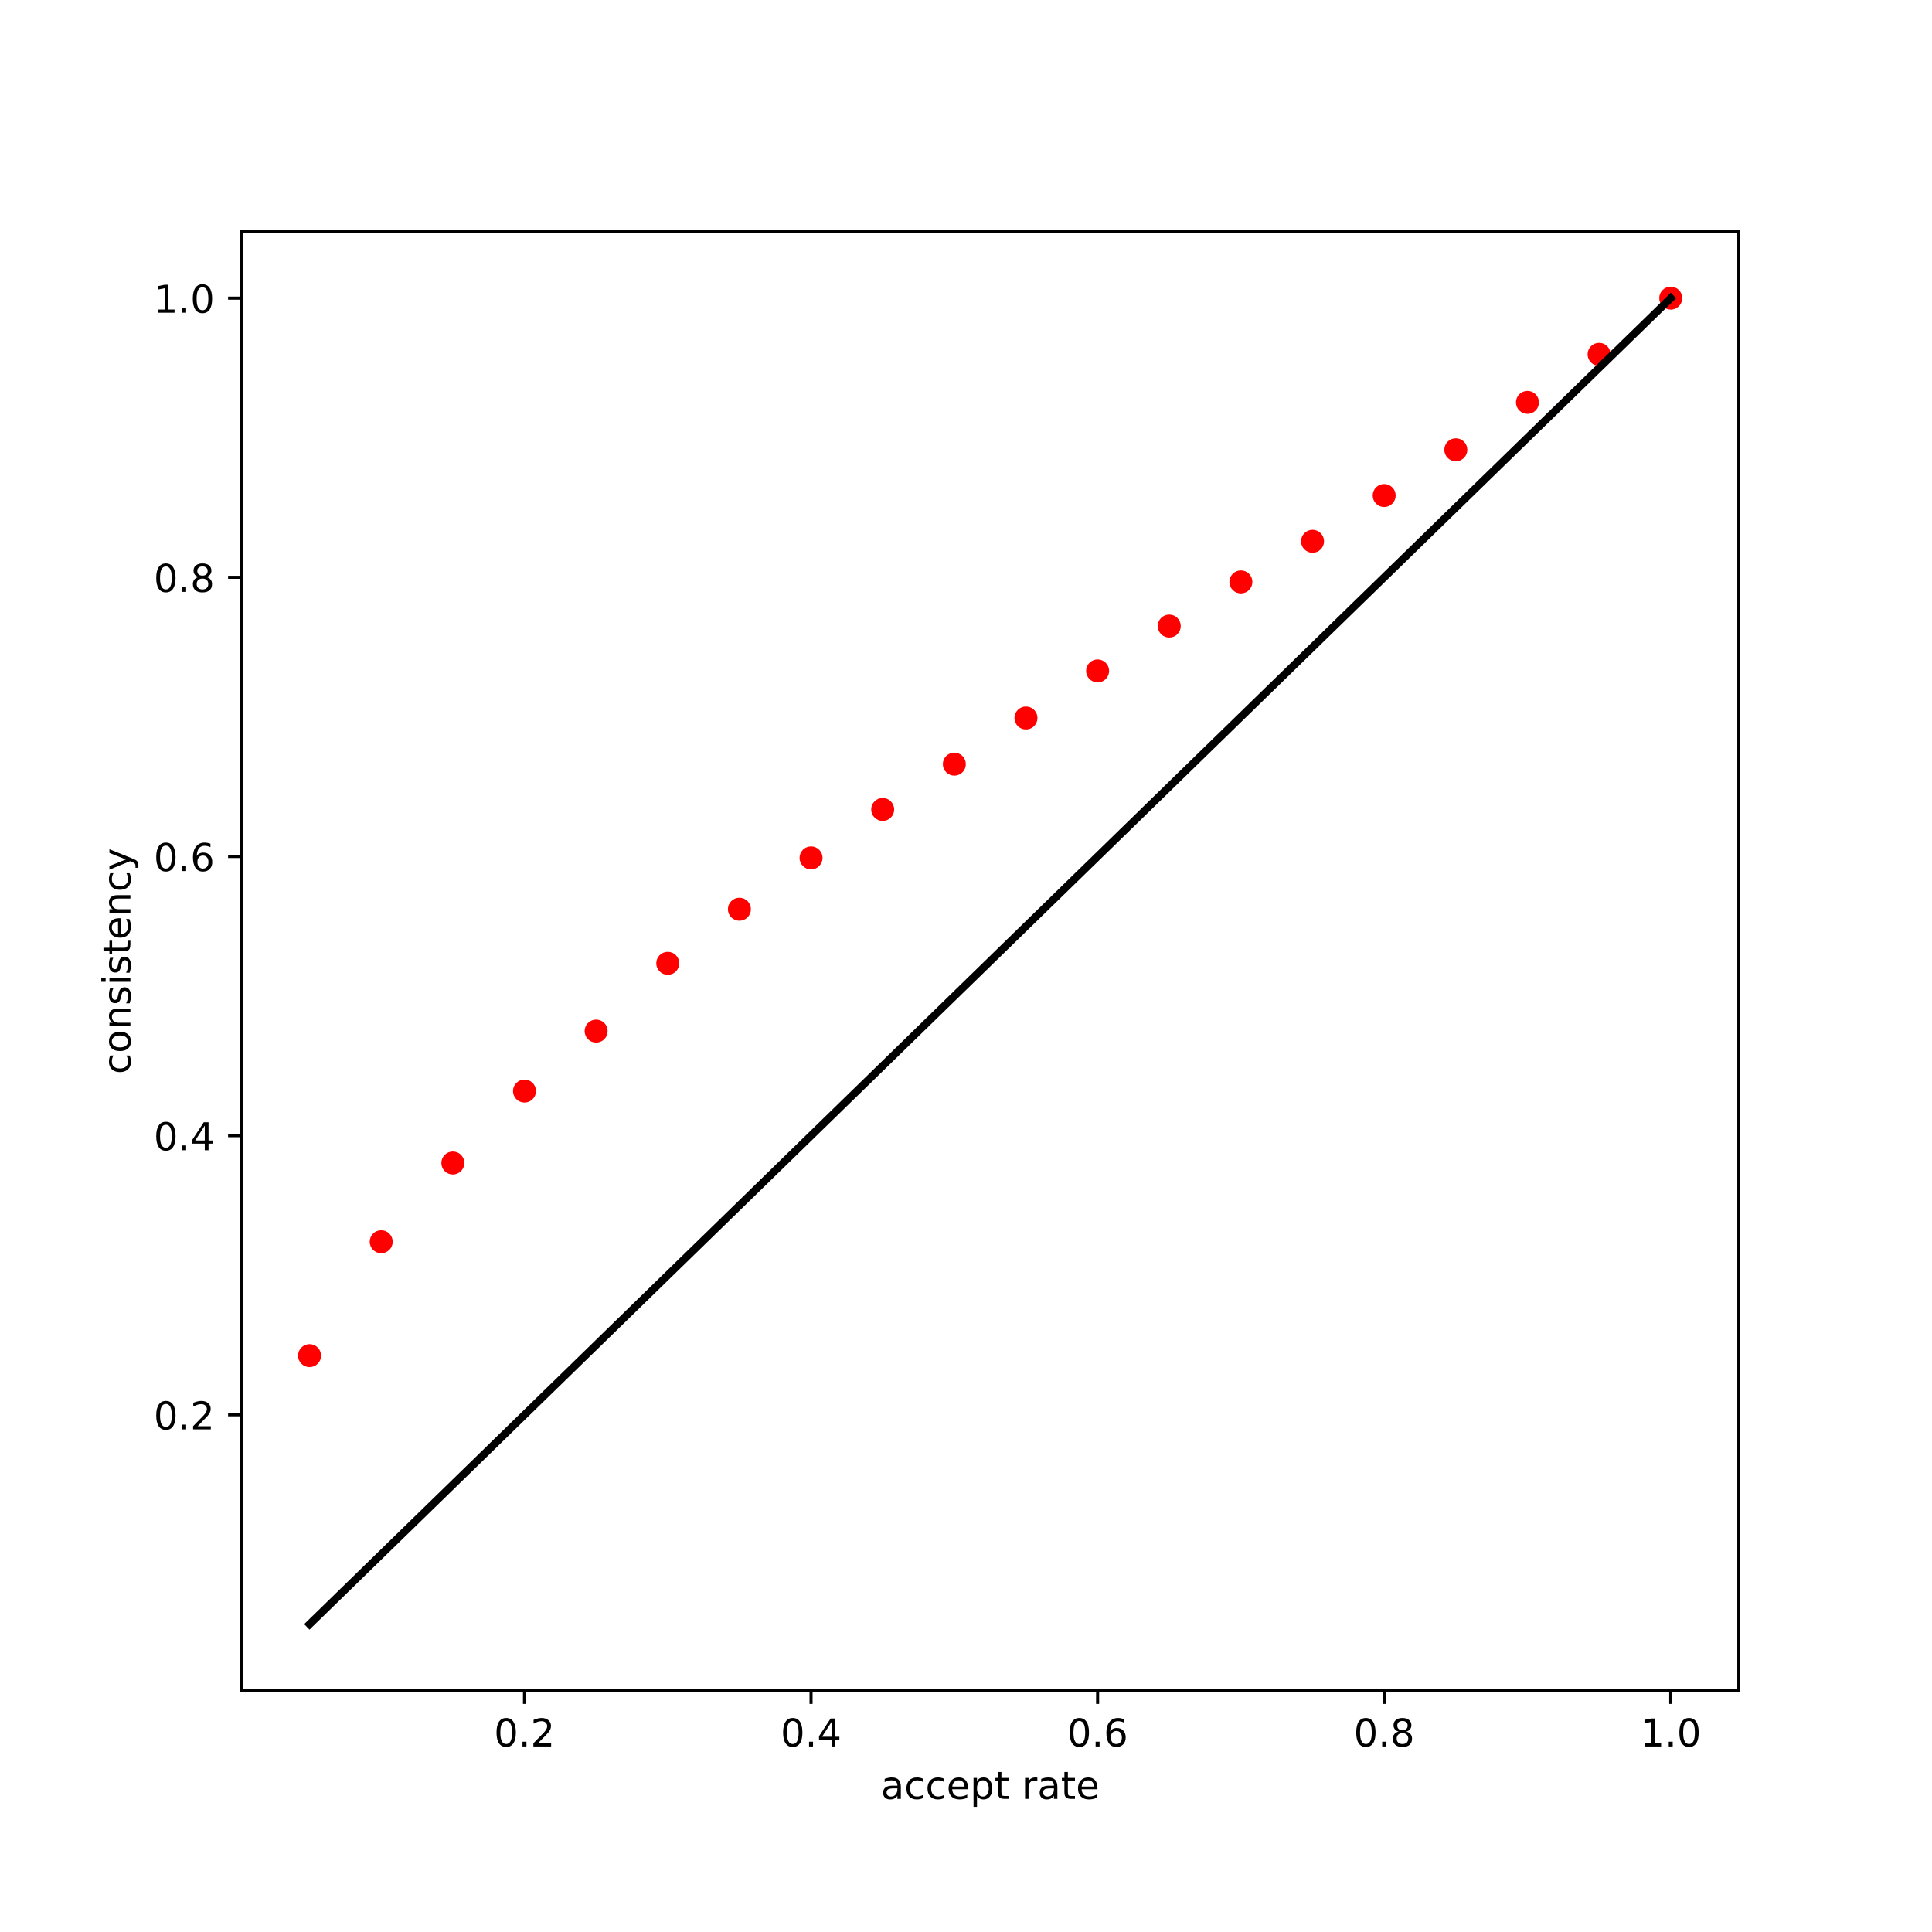
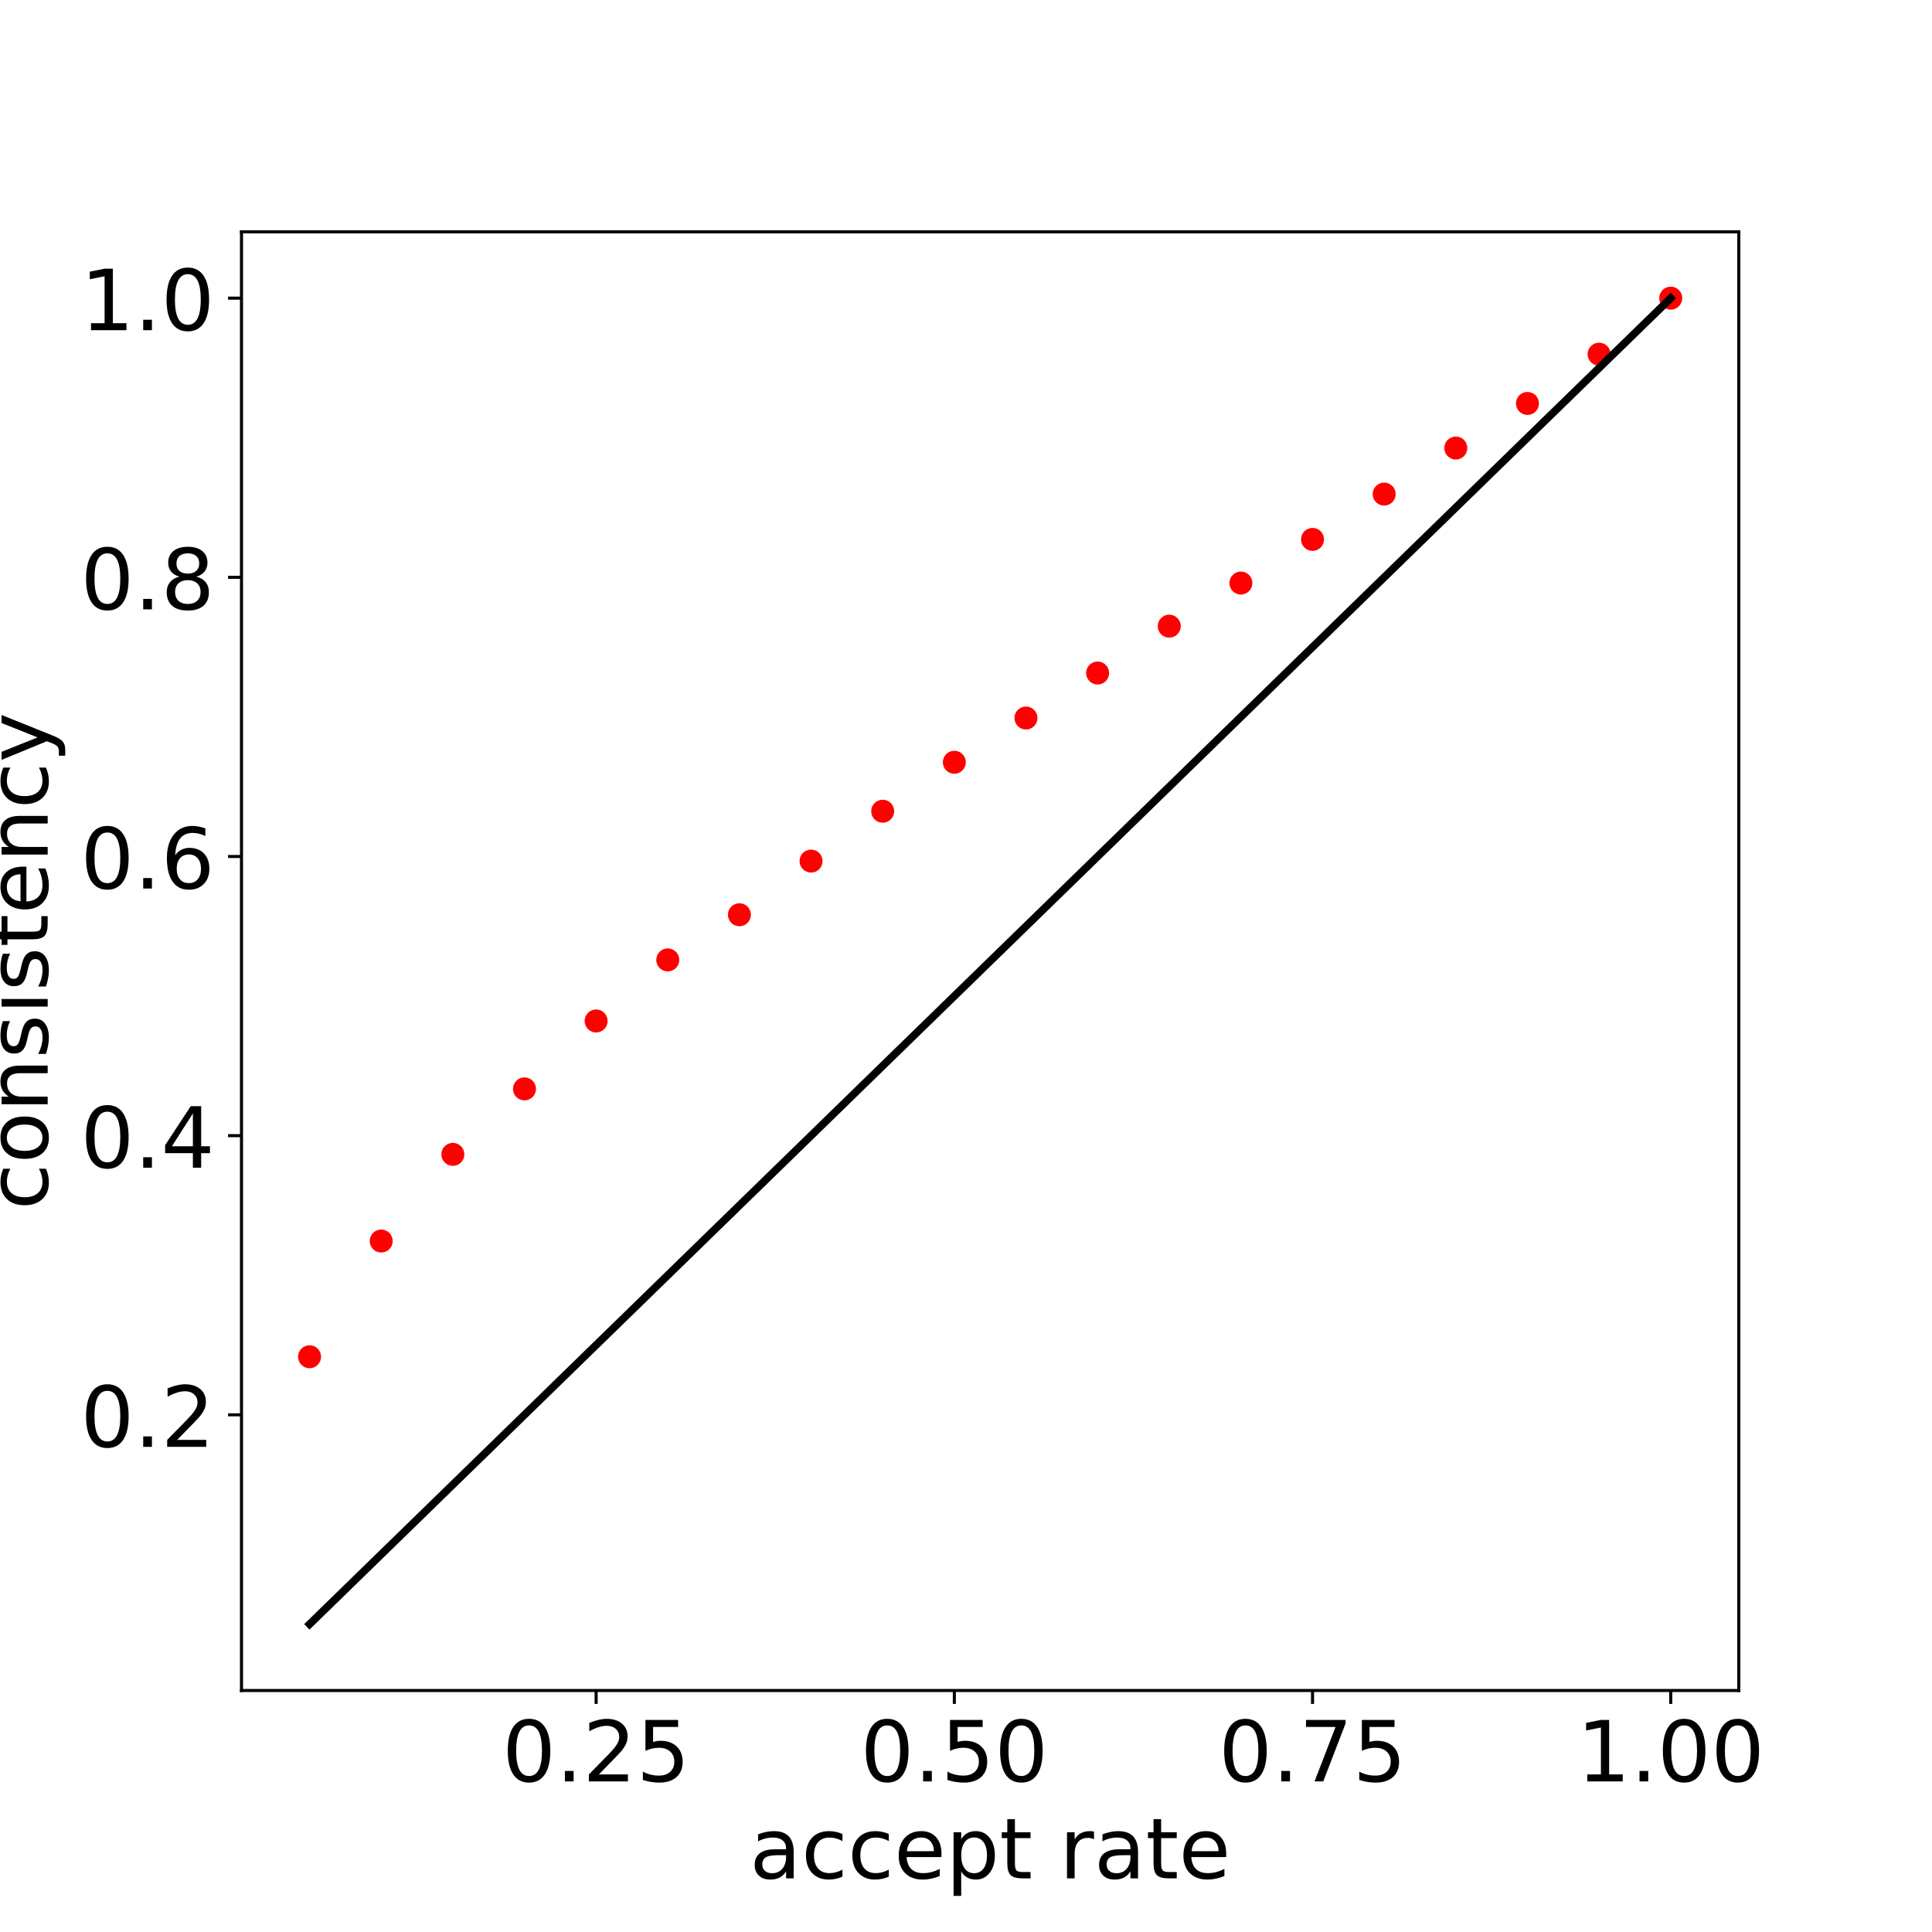
<svg xmlns="http://www.w3.org/2000/svg" xmlns:xlink="http://www.w3.org/1999/xlink" height="504pt" version="1.1" viewBox="0 0 504 504" width="504pt">
  <defs>
    <style type="text/css">*{stroke-linecap:butt;stroke-linejoin:round;}</style>
  </defs>
  <g id="figure_1">
    <g id="patch_1">
      <path d="M 0 504  L 504 504  L 504 0  L 0 0  z " style="fill:none;" />
    </g>
    <g id="axes_1">
      <g id="patch_2">
        <path d="M 63 441  L 453.6 441  L 453.6 60.48  L 63 60.48  z " style="fill:none;" />
      </g>
      <g id="matplotlib.axis_1">
        <g id="xtick_1">
          <g id="line2d_1">
            <defs>
-               <path d="M 0 0  L 0 3.5  " id="mec6bc63d27" style="stroke:#000000;stroke-width:0.8;" />
-             </defs>
-             <g>
-               <use style="stroke:#000000;stroke-width:0.8;" x="136.822" xlink:href="#mec6bc63d27" y="441" />
+               <path d="M 0 0  L 0 3.5  " id="me185631c37" style="stroke:#000000;stroke-width:0.8;" />
+             </defs>
+             <g>
+               <use style="stroke:#000000;stroke-width:0.8;" x="155.511" xlink:href="#me185631c37" y="441" />
            </g>
          </g>
          <g id="text_1">
-             <g transform="translate(128.87 455.5984)scale(0.1 -0.1)">
+             <g transform="translate(131.0183 464.7166)scale(0.22 -0.22)">
              <defs>
                <path d="M 31.781 66.406  Q 24.172 66.406 20.328 58.906  Q 16.5 51.422 16.5 36.375  Q 16.5 21.391 20.328 13.891  Q 24.172 6.391 31.781 6.391  Q 39.453 6.391 43.281 13.891  Q 47.125 21.391 47.125 36.375  Q 47.125 51.422 43.281 58.906  Q 39.453 66.406 31.781 66.406  z M 31.781 74.219  Q 44.047 74.219 50.516 64.516  Q 56.984 54.828 56.984 36.375  Q 56.984 17.969 50.516 8.266  Q 44.047 -1.422 31.781 -1.422  Q 19.531 -1.422 13.062 8.266  Q 6.594 17.969 6.594 36.375  Q 6.594 54.828 13.062 64.516  Q 19.531 74.219 31.781 74.219  z " id="DejaVuSans-48" />
                <path d="M 10.688 12.406  L 21 12.406  L 21 0  L 10.688 0  z " id="DejaVuSans-46" />
                <path d="M 19.188 8.297  L 53.609 8.297  L 53.609 0  L 7.328 0  L 7.328 8.297  Q 12.938 14.109 22.625 23.891  Q 32.328 33.688 34.812 36.531  Q 39.547 41.844 41.422 45.531  Q 43.312 49.219 43.312 52.781  Q 43.312 58.594 39.234 62.25  Q 35.156 65.922 28.609 65.922  Q 23.969 65.922 18.812 64.312  Q 13.672 62.703 7.812 59.422  L 7.812 69.391  Q 13.766 71.781 18.938 73  Q 24.125 74.219 28.422 74.219  Q 39.75 74.219 46.484 68.547  Q 53.219 62.891 53.219 53.422  Q 53.219 48.922 51.531 44.891  Q 49.859 40.875 45.406 35.406  Q 44.188 33.984 37.641 27.219  Q 31.109 20.453 19.188 8.297  z " id="DejaVuSans-50" />
+                 <path d="M 10.797 72.906  L 49.516 72.906  L 49.516 64.594  L 19.828 64.594  L 19.828 46.734  Q 21.969 47.469 24.109 47.828  Q 26.266 48.188 28.422 48.188  Q 40.625 48.188 47.75 41.5  Q 54.891 34.812 54.891 23.391  Q 54.891 11.625 47.562 5.094  Q 40.234 -1.422 26.906 -1.422  Q 22.312 -1.422 17.547 -0.641  Q 12.797 0.141 7.719 1.703  L 7.719 11.625  Q 12.109 9.234 16.797 8.062  Q 21.484 6.891 26.703 6.891  Q 35.156 6.891 40.078 11.328  Q 45.016 15.766 45.016 23.391  Q 45.016 31 40.078 35.438  Q 35.156 39.891 26.703 39.891  Q 22.75 39.891 18.812 39.016  Q 14.891 38.141 10.797 36.281  z " id="DejaVuSans-53" />
              </defs>
              <use xlink:href="#DejaVuSans-48" />
              <use x="63.623" xlink:href="#DejaVuSans-46" />
              <use x="95.41" xlink:href="#DejaVuSans-50" />
+               <use x="159.033" xlink:href="#DejaVuSans-53" />
            </g>
          </g>
        </g>
        <g id="xtick_2">
          <g id="line2d_2">
            <g>
-               <use style="stroke:#000000;stroke-width:0.8;" x="211.578" xlink:href="#mec6bc63d27" y="441" />
+               <use style="stroke:#000000;stroke-width:0.8;" x="248.956" xlink:href="#me185631c37" y="441" />
            </g>
          </g>
          <g id="text_2">
-             <g transform="translate(203.6259 455.5984)scale(0.1 -0.1)">
-               <defs>
-                 <path d="M 37.797 64.312  L 12.891 25.391  L 37.797 25.391  z M 35.203 72.906  L 47.609 72.906  L 47.609 25.391  L 58.016 25.391  L 58.016 17.188  L 47.609 17.188  L 47.609 0  L 37.797 0  L 37.797 17.188  L 4.891 17.188  L 4.891 26.703  z " id="DejaVuSans-52" />
-               </defs>
-               <use xlink:href="#DejaVuSans-48" />
-               <use x="63.623" xlink:href="#DejaVuSans-46" />
-               <use x="95.41" xlink:href="#DejaVuSans-52" />
+             <g transform="translate(224.4633 464.7166)scale(0.22 -0.22)">
+               <use xlink:href="#DejaVuSans-48" />
+               <use x="63.623" xlink:href="#DejaVuSans-46" />
+               <use x="95.41" xlink:href="#DejaVuSans-53" />
+               <use x="159.033" xlink:href="#DejaVuSans-48" />
            </g>
          </g>
        </g>
        <g id="xtick_3">
          <g id="line2d_3">
            <g>
-               <use style="stroke:#000000;stroke-width:0.8;" x="286.333" xlink:href="#mec6bc63d27" y="441" />
+               <use style="stroke:#000000;stroke-width:0.8;" x="342.4" xlink:href="#me185631c37" y="441" />
            </g>
          </g>
          <g id="text_3">
-             <g transform="translate(278.3819 455.5984)scale(0.1 -0.1)">
-               <defs>
-                 <path d="M 33.016 40.375  Q 26.375 40.375 22.484 35.828  Q 18.609 31.297 18.609 23.391  Q 18.609 15.531 22.484 10.953  Q 26.375 6.391 33.016 6.391  Q 39.656 6.391 43.531 10.953  Q 47.406 15.531 47.406 23.391  Q 47.406 31.297 43.531 35.828  Q 39.656 40.375 33.016 40.375  z M 52.594 71.297  L 52.594 62.312  Q 48.875 64.062 45.094 64.984  Q 41.312 65.922 37.594 65.922  Q 27.828 65.922 22.672 59.328  Q 17.531 52.734 16.797 39.406  Q 19.672 43.656 24.016 45.922  Q 28.375 48.188 33.594 48.188  Q 44.578 48.188 50.953 41.516  Q 57.328 34.859 57.328 23.391  Q 57.328 12.156 50.688 5.359  Q 44.047 -1.422 33.016 -1.422  Q 20.359 -1.422 13.672 8.266  Q 6.984 17.969 6.984 36.375  Q 6.984 53.656 15.188 63.938  Q 23.391 74.219 37.203 74.219  Q 40.922 74.219 44.703 73.484  Q 48.484 72.75 52.594 71.297  z " id="DejaVuSans-54" />
-               </defs>
-               <use xlink:href="#DejaVuSans-48" />
-               <use x="63.623" xlink:href="#DejaVuSans-46" />
-               <use x="95.41" xlink:href="#DejaVuSans-54" />
+             <g transform="translate(317.9083 464.7166)scale(0.22 -0.22)">
+               <defs>
+                 <path d="M 8.203 72.906  L 55.078 72.906  L 55.078 68.703  L 28.609 0  L 18.312 0  L 43.219 64.594  L 8.203 64.594  z " id="DejaVuSans-55" />
+               </defs>
+               <use xlink:href="#DejaVuSans-48" />
+               <use x="63.623" xlink:href="#DejaVuSans-46" />
+               <use x="95.41" xlink:href="#DejaVuSans-55" />
+               <use x="159.033" xlink:href="#DejaVuSans-53" />
            </g>
          </g>
        </g>
        <g id="xtick_4">
          <g id="line2d_4">
            <g>
-               <use style="stroke:#000000;stroke-width:0.8;" x="361.089" xlink:href="#mec6bc63d27" y="441" />
+               <use style="stroke:#000000;stroke-width:0.8;" x="435.845" xlink:href="#me185631c37" y="441" />
            </g>
          </g>
          <g id="text_4">
-             <g transform="translate(353.1379 455.5984)scale(0.1 -0.1)">
-               <defs>
-                 <path d="M 31.781 34.625  Q 24.75 34.625 20.719 30.859  Q 16.703 27.094 16.703 20.516  Q 16.703 13.922 20.719 10.156  Q 24.75 6.391 31.781 6.391  Q 38.812 6.391 42.859 10.172  Q 46.922 13.969 46.922 20.516  Q 46.922 27.094 42.891 30.859  Q 38.875 34.625 31.781 34.625  z M 21.922 38.812  Q 15.578 40.375 12.031 44.719  Q 8.5 49.078 8.5 55.328  Q 8.5 64.062 14.719 69.141  Q 20.953 74.219 31.781 74.219  Q 42.672 74.219 48.875 69.141  Q 55.078 64.062 55.078 55.328  Q 55.078 49.078 51.531 44.719  Q 48 40.375 41.703 38.812  Q 48.828 37.156 52.797 32.312  Q 56.781 27.484 56.781 20.516  Q 56.781 9.906 50.312 4.234  Q 43.844 -1.422 31.781 -1.422  Q 19.734 -1.422 13.25 4.234  Q 6.781 9.906 6.781 20.516  Q 6.781 27.484 10.781 32.312  Q 14.797 37.156 21.922 38.812  z M 18.312 54.391  Q 18.312 48.734 21.844 45.562  Q 25.391 42.391 31.781 42.391  Q 38.141 42.391 41.719 45.562  Q 45.312 48.734 45.312 54.391  Q 45.312 60.062 41.719 63.234  Q 38.141 66.406 31.781 66.406  Q 25.391 66.406 21.844 63.234  Q 18.312 60.062 18.312 54.391  z " id="DejaVuSans-56" />
-               </defs>
-               <use xlink:href="#DejaVuSans-48" />
-               <use x="63.623" xlink:href="#DejaVuSans-46" />
-               <use x="95.41" xlink:href="#DejaVuSans-56" />
-             </g>
-           </g>
-         </g>
-         <g id="xtick_5">
-           <g id="line2d_5">
-             <g>
-               <use style="stroke:#000000;stroke-width:0.8;" x="435.845" xlink:href="#mec6bc63d27" y="441" />
-             </g>
-           </g>
-           <g id="text_5">
-             <g transform="translate(427.8939 455.5984)scale(0.1 -0.1)">
+             <g transform="translate(411.3533 464.7166)scale(0.22 -0.22)">
              <defs>
                <path d="M 12.406 8.297  L 28.516 8.297  L 28.516 63.922  L 10.984 60.406  L 10.984 69.391  L 28.422 72.906  L 38.281 72.906  L 38.281 8.297  L 54.391 8.297  L 54.391 0  L 12.406 0  z " id="DejaVuSans-49" />
              </defs>
              <use xlink:href="#DejaVuSans-49" />
              <use x="63.623" xlink:href="#DejaVuSans-46" />
              <use x="95.41" xlink:href="#DejaVuSans-48" />
-             </g>
-           </g>
-         </g>
-         <g id="text_6">
-           <g transform="translate(229.7812 469.2766)scale(0.1 -0.1)">
+               <use x="159.033" xlink:href="#DejaVuSans-48" />
+             </g>
+           </g>
+         </g>
+         <g id="text_5">
+           <g transform="translate(195.5588 490.0084)scale(0.22 -0.22)">
            <defs>
              <path d="M 34.281 27.484  Q 23.391 27.484 19.188 25  Q 14.984 22.516 14.984 16.5  Q 14.984 11.719 18.141 8.906  Q 21.297 6.109 26.703 6.109  Q 34.188 6.109 38.703 11.406  Q 43.219 16.703 43.219 25.484  L 43.219 27.484  z M 52.203 31.203  L 52.203 0  L 43.219 0  L 43.219 8.297  Q 40.141 3.328 35.547 0.953  Q 30.953 -1.422 24.312 -1.422  Q 15.922 -1.422 10.953 3.297  Q 6 8.016 6 15.922  Q 6 25.141 12.172 29.828  Q 18.359 34.516 30.609 34.516  L 43.219 34.516  L 43.219 35.406  Q 43.219 41.609 39.141 45  Q 35.062 48.391 27.688 48.391  Q 23 48.391 18.547 47.266  Q 14.109 46.141 10.016 43.891  L 10.016 52.203  Q 14.938 54.109 19.578 55.047  Q 24.219 56 28.609 56  Q 40.484 56 46.344 49.844  Q 52.203 43.703 52.203 31.203  z " id="DejaVuSans-97" />
              <path d="M 48.781 52.594  L 48.781 44.188  Q 44.969 46.297 41.141 47.344  Q 37.312 48.391 33.406 48.391  Q 24.656 48.391 19.812 42.844  Q 14.984 37.312 14.984 27.297  Q 14.984 17.281 19.812 11.734  Q 24.656 6.203 33.406 6.203  Q 37.312 6.203 41.141 7.25  Q 44.969 8.297 48.781 10.406  L 48.781 2.094  Q 45.016 0.344 40.984 -0.531  Q 36.969 -1.422 32.422 -1.422  Q 20.062 -1.422 12.781 6.344  Q 5.516 14.109 5.516 27.297  Q 5.516 40.672 12.859 48.328  Q 20.219 56 33.016 56  Q 37.156 56 41.109 55.141  Q 45.062 54.297 48.781 52.594  z " id="DejaVuSans-99" />
              <path d="M 56.203 29.594  L 56.203 25.203  L 14.891 25.203  Q 15.484 15.922 20.484 11.062  Q 25.484 6.203 34.422 6.203  Q 39.594 6.203 44.453 7.469  Q 49.312 8.734 54.109 11.281  L 54.109 2.781  Q 49.266 0.734 44.188 -0.344  Q 39.109 -1.422 33.891 -1.422  Q 20.797 -1.422 13.156 6.188  Q 5.516 13.812 5.516 26.812  Q 5.516 40.234 12.766 48.109  Q 20.016 56 32.328 56  Q 43.359 56 49.781 48.891  Q 56.203 41.797 56.203 29.594  z M 47.219 32.234  Q 47.125 39.594 43.094 43.984  Q 39.062 48.391 32.422 48.391  Q 24.906 48.391 20.391 44.141  Q 15.875 39.891 15.188 32.172  z " id="DejaVuSans-101" />
              <path d="M 18.109 8.203  L 18.109 -20.797  L 9.078 -20.797  L 9.078 54.688  L 18.109 54.688  L 18.109 46.391  Q 20.953 51.266 25.266 53.625  Q 29.594 56 35.594 56  Q 45.562 56 51.781 48.094  Q 58.016 40.188 58.016 27.297  Q 58.016 14.406 51.781 6.484  Q 45.562 -1.422 35.594 -1.422  Q 29.594 -1.422 25.266 0.953  Q 20.953 3.328 18.109 8.203  z M 48.688 27.297  Q 48.688 37.203 44.609 42.844  Q 40.531 48.484 33.406 48.484  Q 26.266 48.484 22.188 42.844  Q 18.109 37.203 18.109 27.297  Q 18.109 17.391 22.188 11.75  Q 26.266 6.109 33.406 6.109  Q 40.531 6.109 44.609 11.75  Q 48.688 17.391 48.688 27.297  z " id="DejaVuSans-112" />
              <path d="M 18.312 70.219  L 18.312 54.688  L 36.812 54.688  L 36.812 47.703  L 18.312 47.703  L 18.312 18.016  Q 18.312 11.328 20.141 9.422  Q 21.969 7.516 27.594 7.516  L 36.812 7.516  L 36.812 0  L 27.594 0  Q 17.188 0 13.234 3.875  Q 9.281 7.766 9.281 18.016  L 9.281 47.703  L 2.688 47.703  L 2.688 54.688  L 9.281 54.688  L 9.281 70.219  z " id="DejaVuSans-116" />
              <path id="DejaVuSans-32" />
              <path d="M 41.109 46.297  Q 39.594 47.172 37.812 47.578  Q 36.031 48 33.891 48  Q 26.266 48 22.188 43.047  Q 18.109 38.094 18.109 28.812  L 18.109 0  L 9.078 0  L 9.078 54.688  L 18.109 54.688  L 18.109 46.188  Q 20.953 51.172 25.484 53.578  Q 30.031 56 36.531 56  Q 37.453 56 38.578 55.875  Q 39.703 55.766 41.062 55.516  z " id="DejaVuSans-114" />
            </defs>
            <use xlink:href="#DejaVuSans-97" />
            <use x="61.279" xlink:href="#DejaVuSans-99" />
            <use x="116.26" xlink:href="#DejaVuSans-99" />
            <use x="171.24" xlink:href="#DejaVuSans-101" />
            <use x="232.764" xlink:href="#DejaVuSans-112" />
            <use x="296.24" xlink:href="#DejaVuSans-116" />
            <use x="335.449" xlink:href="#DejaVuSans-32" />
            <use x="367.236" xlink:href="#DejaVuSans-114" />
            <use x="408.35" xlink:href="#DejaVuSans-97" />
            <use x="469.629" xlink:href="#DejaVuSans-116" />
            <use x="508.838" xlink:href="#DejaVuSans-101" />
          </g>
        </g>
      </g>
      <g id="matplotlib.axis_2">
        <g id="ytick_1">
+           <g id="line2d_5">
+             <defs>
+               <path d="M 0 0  L -3.5 0  " id="m494a92b998" style="stroke:#000000;stroke-width:0.8;" />
+             </defs>
+             <g>
+               <use style="stroke:#000000;stroke-width:0.8;" x="63" xlink:href="#m494a92b998" y="369.084" />
+             </g>
+           </g>
+           <g id="text_6">
+             <g transform="translate(21.01312 377.4418)scale(0.22 -0.22)">
+               <use xlink:href="#DejaVuSans-48" />
+               <use x="63.623" xlink:href="#DejaVuSans-46" />
+               <use x="95.41" xlink:href="#DejaVuSans-50" />
+             </g>
+           </g>
+         </g>
+         <g id="ytick_2">
          <g id="line2d_6">
-             <defs>
-               <path d="M 0 0  L -3.5 0  " id="m7db420ad7b" style="stroke:#000000;stroke-width:0.8;" />
-             </defs>
-             <g>
-               <use style="stroke:#000000;stroke-width:0.8;" x="63" xlink:href="#m7db420ad7b" y="369.084" />
+             <g>
+               <use style="stroke:#000000;stroke-width:0.8;" x="63" xlink:href="#m494a92b998" y="296.257" />
            </g>
          </g>
          <g id="text_7">
-             <g transform="translate(40.09687 372.8828)scale(0.1 -0.1)">
-               <use xlink:href="#DejaVuSans-48" />
-               <use x="63.623" xlink:href="#DejaVuSans-46" />
-               <use x="95.41" xlink:href="#DejaVuSans-50" />
-             </g>
-           </g>
-         </g>
-         <g id="ytick_2">
+             <g transform="translate(21.01312 304.615)scale(0.22 -0.22)">
+               <defs>
+                 <path d="M 37.797 64.312  L 12.891 25.391  L 37.797 25.391  z M 35.203 72.906  L 47.609 72.906  L 47.609 25.391  L 58.016 25.391  L 58.016 17.188  L 47.609 17.188  L 47.609 0  L 37.797 0  L 37.797 17.188  L 4.891 17.188  L 4.891 26.703  z " id="DejaVuSans-52" />
+               </defs>
+               <use xlink:href="#DejaVuSans-48" />
+               <use x="63.623" xlink:href="#DejaVuSans-46" />
+               <use x="95.41" xlink:href="#DejaVuSans-52" />
+             </g>
+           </g>
+         </g>
+         <g id="ytick_3">
          <g id="line2d_7">
            <g>
-               <use style="stroke:#000000;stroke-width:0.8;" x="63" xlink:href="#m7db420ad7b" y="296.257" />
+               <use style="stroke:#000000;stroke-width:0.8;" x="63" xlink:href="#m494a92b998" y="223.43" />
            </g>
          </g>
          <g id="text_8">
-             <g transform="translate(40.09687 300.056)scale(0.1 -0.1)">
-               <use xlink:href="#DejaVuSans-48" />
-               <use x="63.623" xlink:href="#DejaVuSans-46" />
-               <use x="95.41" xlink:href="#DejaVuSans-52" />
-             </g>
-           </g>
-         </g>
-         <g id="ytick_3">
+             <g transform="translate(21.01312 231.7882)scale(0.22 -0.22)">
+               <defs>
+                 <path d="M 33.016 40.375  Q 26.375 40.375 22.484 35.828  Q 18.609 31.297 18.609 23.391  Q 18.609 15.531 22.484 10.953  Q 26.375 6.391 33.016 6.391  Q 39.656 6.391 43.531 10.953  Q 47.406 15.531 47.406 23.391  Q 47.406 31.297 43.531 35.828  Q 39.656 40.375 33.016 40.375  z M 52.594 71.297  L 52.594 62.312  Q 48.875 64.062 45.094 64.984  Q 41.312 65.922 37.594 65.922  Q 27.828 65.922 22.672 59.328  Q 17.531 52.734 16.797 39.406  Q 19.672 43.656 24.016 45.922  Q 28.375 48.188 33.594 48.188  Q 44.578 48.188 50.953 41.516  Q 57.328 34.859 57.328 23.391  Q 57.328 12.156 50.688 5.359  Q 44.047 -1.422 33.016 -1.422  Q 20.359 -1.422 13.672 8.266  Q 6.984 17.969 6.984 36.375  Q 6.984 53.656 15.188 63.938  Q 23.391 74.219 37.203 74.219  Q 40.922 74.219 44.703 73.484  Q 48.484 72.75 52.594 71.297  z " id="DejaVuSans-54" />
+               </defs>
+               <use xlink:href="#DejaVuSans-48" />
+               <use x="63.623" xlink:href="#DejaVuSans-46" />
+               <use x="95.41" xlink:href="#DejaVuSans-54" />
+             </g>
+           </g>
+         </g>
+         <g id="ytick_4">
          <g id="line2d_8">
            <g>
-               <use style="stroke:#000000;stroke-width:0.8;" x="63" xlink:href="#m7db420ad7b" y="223.43" />
+               <use style="stroke:#000000;stroke-width:0.8;" x="63" xlink:href="#m494a92b998" y="150.603" />
            </g>
          </g>
          <g id="text_9">
-             <g transform="translate(40.09687 227.2292)scale(0.1 -0.1)">
-               <use xlink:href="#DejaVuSans-48" />
-               <use x="63.623" xlink:href="#DejaVuSans-46" />
-               <use x="95.41" xlink:href="#DejaVuSans-54" />
-             </g>
-           </g>
-         </g>
-         <g id="ytick_4">
+             <g transform="translate(21.01312 158.9614)scale(0.22 -0.22)">
+               <defs>
+                 <path d="M 31.781 34.625  Q 24.75 34.625 20.719 30.859  Q 16.703 27.094 16.703 20.516  Q 16.703 13.922 20.719 10.156  Q 24.75 6.391 31.781 6.391  Q 38.812 6.391 42.859 10.172  Q 46.922 13.969 46.922 20.516  Q 46.922 27.094 42.891 30.859  Q 38.875 34.625 31.781 34.625  z M 21.922 38.812  Q 15.578 40.375 12.031 44.719  Q 8.5 49.078 8.5 55.328  Q 8.5 64.062 14.719 69.141  Q 20.953 74.219 31.781 74.219  Q 42.672 74.219 48.875 69.141  Q 55.078 64.062 55.078 55.328  Q 55.078 49.078 51.531 44.719  Q 48 40.375 41.703 38.812  Q 48.828 37.156 52.797 32.312  Q 56.781 27.484 56.781 20.516  Q 56.781 9.906 50.312 4.234  Q 43.844 -1.422 31.781 -1.422  Q 19.734 -1.422 13.25 4.234  Q 6.781 9.906 6.781 20.516  Q 6.781 27.484 10.781 32.312  Q 14.797 37.156 21.922 38.812  z M 18.312 54.391  Q 18.312 48.734 21.844 45.562  Q 25.391 42.391 31.781 42.391  Q 38.141 42.391 41.719 45.562  Q 45.312 48.734 45.312 54.391  Q 45.312 60.062 41.719 63.234  Q 38.141 66.406 31.781 66.406  Q 25.391 66.406 21.844 63.234  Q 18.312 60.062 18.312 54.391  z " id="DejaVuSans-56" />
+               </defs>
+               <use xlink:href="#DejaVuSans-48" />
+               <use x="63.623" xlink:href="#DejaVuSans-46" />
+               <use x="95.41" xlink:href="#DejaVuSans-56" />
+             </g>
+           </g>
+         </g>
+         <g id="ytick_5">
          <g id="line2d_9">
            <g>
-               <use style="stroke:#000000;stroke-width:0.8;" x="63" xlink:href="#m7db420ad7b" y="150.603" />
+               <use style="stroke:#000000;stroke-width:0.8;" x="63" xlink:href="#m494a92b998" y="77.776" />
            </g>
          </g>
          <g id="text_10">
-             <g transform="translate(40.09687 154.4024)scale(0.1 -0.1)">
-               <use xlink:href="#DejaVuSans-48" />
-               <use x="63.623" xlink:href="#DejaVuSans-46" />
-               <use x="95.41" xlink:href="#DejaVuSans-56" />
-             </g>
-           </g>
-         </g>
-         <g id="ytick_5">
-           <g id="line2d_10">
-             <g>
-               <use style="stroke:#000000;stroke-width:0.8;" x="63" xlink:href="#m7db420ad7b" y="77.776" />
-             </g>
-           </g>
-           <g id="text_11">
-             <g transform="translate(40.09687 81.57558)scale(0.1 -0.1)">
+             <g transform="translate(21.01312 86.13465)scale(0.22 -0.22)">
              <use xlink:href="#DejaVuSans-49" />
              <use x="63.623" xlink:href="#DejaVuSans-46" />
              <use x="95.41" xlink:href="#DejaVuSans-48" />
            </g>
          </g>
        </g>
-         <g id="text_12">
-           <g transform="translate(34.01719 280.2298)rotate(-90)scale(0.1 -0.1)">
+         <g id="text_11">
+           <g transform="translate(12.43781 315.6177)rotate(-90)scale(0.22 -0.22)">
            <defs>
              <path d="M 30.609 48.391  Q 23.391 48.391 19.188 42.75  Q 14.984 37.109 14.984 27.297  Q 14.984 17.484 19.156 11.844  Q 23.344 6.203 30.609 6.203  Q 37.797 6.203 41.984 11.859  Q 46.188 17.531 46.188 27.297  Q 46.188 37.016 41.984 42.703  Q 37.797 48.391 30.609 48.391  z M 30.609 56  Q 42.328 56 49.016 48.375  Q 55.719 40.766 55.719 27.297  Q 55.719 13.875 49.016 6.219  Q 42.328 -1.422 30.609 -1.422  Q 18.844 -1.422 12.172 6.219  Q 5.516 13.875 5.516 27.297  Q 5.516 40.766 12.172 48.375  Q 18.844 56 30.609 56  z " id="DejaVuSans-111" />
              <path d="M 54.891 33.016  L 54.891 0  L 45.906 0  L 45.906 32.719  Q 45.906 40.484 42.875 44.328  Q 39.844 48.188 33.797 48.188  Q 26.516 48.188 22.312 43.547  Q 18.109 38.922 18.109 30.906  L 18.109 0  L 9.078 0  L 9.078 54.688  L 18.109 54.688  L 18.109 46.188  Q 21.344 51.125 25.703 53.562  Q 30.078 56 35.797 56  Q 45.219 56 50.047 50.172  Q 54.891 44.344 54.891 33.016  z " id="DejaVuSans-110" />
              <path d="M 44.281 53.078  L 44.281 44.578  Q 40.484 46.531 36.375 47.5  Q 32.281 48.484 27.875 48.484  Q 21.188 48.484 17.844 46.438  Q 14.5 44.391 14.5 40.281  Q 14.5 37.156 16.891 35.375  Q 19.281 33.594 26.516 31.984  L 29.594 31.297  Q 39.156 29.25 43.188 25.516  Q 47.219 21.781 47.219 15.094  Q 47.219 7.469 41.188 3.016  Q 35.156 -1.422 24.609 -1.422  Q 20.219 -1.422 15.453 -0.562  Q 10.688 0.297 5.422 2  L 5.422 11.281  Q 10.406 8.688 15.234 7.391  Q 20.062 6.109 24.812 6.109  Q 31.156 6.109 34.562 8.281  Q 37.984 10.453 37.984 14.406  Q 37.984 18.062 35.516 20.016  Q 33.062 21.969 24.703 23.781  L 21.578 24.516  Q 13.234 26.266 9.516 29.906  Q 5.812 33.547 5.812 39.891  Q 5.812 47.609 11.281 51.797  Q 16.75 56 26.812 56  Q 31.781 56 36.172 55.266  Q 40.578 54.547 44.281 53.078  z " id="DejaVuSans-115" />
              <path d="M 9.422 54.688  L 18.406 54.688  L 18.406 0  L 9.422 0  z M 9.422 75.984  L 18.406 75.984  L 18.406 64.594  L 9.422 64.594  z " id="DejaVuSans-105" />
              <path d="M 32.172 -5.078  Q 28.375 -14.844 24.75 -17.812  Q 21.141 -20.797 15.094 -20.797  L 7.906 -20.797  L 7.906 -13.281  L 13.188 -13.281  Q 16.891 -13.281 18.938 -11.516  Q 21 -9.766 23.484 -3.219  L 25.094 0.875  L 2.984 54.688  L 12.5 54.688  L 29.594 11.922  L 46.688 54.688  L 56.203 54.688  z " id="DejaVuSans-121" />
            </defs>
            <use xlink:href="#DejaVuSans-99" />
            <use x="54.98" xlink:href="#DejaVuSans-111" />
            <use x="116.162" xlink:href="#DejaVuSans-110" />
            <use x="179.541" xlink:href="#DejaVuSans-115" />
            <use x="231.641" xlink:href="#DejaVuSans-105" />
            <use x="259.424" xlink:href="#DejaVuSans-115" />
            <use x="311.523" xlink:href="#DejaVuSans-116" />
            <use x="350.732" xlink:href="#DejaVuSans-101" />
            <use x="412.256" xlink:href="#DejaVuSans-110" />
            <use x="475.635" xlink:href="#DejaVuSans-99" />
            <use x="530.615" xlink:href="#DejaVuSans-121" />
          </g>
        </g>
      </g>
+       <g id="line2d_10">
+         <defs>
+           <path d="M 0 2.5  C 0.663 2.5 1.299 2.237 1.768 1.768  C 2.237 1.299 2.5 0.663 2.5 0  C 2.5 -0.663 2.237 -1.299 1.768 -1.768  C 1.299 -2.237 0.663 -2.5 0 -2.5  C -0.663 -2.5 -1.299 -2.237 -1.768 -1.768  C -2.237 -1.299 -2.5 -0.663 -2.5 0  C -2.5 0.663 -2.237 1.299 -1.768 1.768  C -1.299 2.237 -0.663 2.5 0 2.5  z " id="m8aea744943" style="stroke:#ff0000;" />
+         </defs>
+         <g clip-path="url(#p8c02c9d18a)">
+           <use style="fill:#ff0000;stroke:#ff0000;" x="80.755" xlink:href="#m8aea744943" y="353.936" />
+           <use style="fill:#ff0000;stroke:#ff0000;" x="99.444" xlink:href="#m8aea744943" y="323.749" />
+           <use style="fill:#ff0000;stroke:#ff0000;" x="118.133" xlink:href="#m8aea744943" y="301.136" />
+           <use style="fill:#ff0000;stroke:#ff0000;" x="136.822" xlink:href="#m8aea744943" y="284.058" />
+           <use style="fill:#ff0000;stroke:#ff0000;" x="155.511" xlink:href="#m8aea744943" y="266.339" />
+           <use style="fill:#ff0000;stroke:#ff0000;" x="174.2" xlink:href="#m8aea744943" y="250.412" />
+           <use style="fill:#ff0000;stroke:#ff0000;" x="192.889" xlink:href="#m8aea744943" y="238.63" />
+           <use style="fill:#ff0000;stroke:#ff0000;" x="211.578" xlink:href="#m8aea744943" y="224.632" />
+           <use style="fill:#ff0000;stroke:#ff0000;" x="230.267" xlink:href="#m8aea744943" y="211.624" />
+           <use style="fill:#ff0000;stroke:#ff0000;" x="248.956" xlink:href="#m8aea744943" y="198.851" />
+           <use style="fill:#ff0000;stroke:#ff0000;" x="267.644" xlink:href="#m8aea744943" y="187.308" />
+           <use style="fill:#ff0000;stroke:#ff0000;" x="286.333" xlink:href="#m8aea744943" y="175.571" />
+           <use style="fill:#ff0000;stroke:#ff0000;" x="305.022" xlink:href="#m8aea744943" y="163.348" />
+           <use style="fill:#ff0000;stroke:#ff0000;" x="323.711" xlink:href="#m8aea744943" y="152.101" />
+           <use style="fill:#ff0000;stroke:#ff0000;" x="342.4" xlink:href="#m8aea744943" y="140.713" />
+           <use style="fill:#ff0000;stroke:#ff0000;" x="361.089" xlink:href="#m8aea744943" y="128.896" />
+           <use style="fill:#ff0000;stroke:#ff0000;" x="379.778" xlink:href="#m8aea744943" y="116.876" />
+           <use style="fill:#ff0000;stroke:#ff0000;" x="398.467" xlink:href="#m8aea744943" y="105.244" />
+           <use style="fill:#ff0000;stroke:#ff0000;" x="417.156" xlink:href="#m8aea744943" y="92.395" />
+           <use style="fill:#ff0000;stroke:#ff0000;" x="435.845" xlink:href="#m8aea744943" y="77.776" />
+         </g>
+       </g>
      <g id="line2d_11">
-         <defs>
-           <path d="M 0 2.5  C 0.663 2.5 1.299 2.237 1.768 1.768  C 2.237 1.299 2.5 0.663 2.5 0  C 2.5 -0.663 2.237 -1.299 1.768 -1.768  C 1.299 -2.237 0.663 -2.5 0 -2.5  C -0.663 -2.5 -1.299 -2.237 -1.768 -1.768  C -2.237 -1.299 -2.5 -0.663 -2.5 0  C -2.5 0.663 -2.237 1.299 -1.768 1.768  C -1.299 2.237 -0.663 2.5 0 2.5  z " id="me6b027f10f" style="stroke:#ff0000;" />
-         </defs>
-         <g clip-path="url(#pbcc46631eb)">
-           <use style="fill:#ff0000;stroke:#ff0000;" x="80.755" xlink:href="#me6b027f10f" y="353.644" />
-           <use style="fill:#ff0000;stroke:#ff0000;" x="99.444" xlink:href="#me6b027f10f" y="323.931" />
-           <use style="fill:#ff0000;stroke:#ff0000;" x="118.133" xlink:href="#me6b027f10f" y="303.394" />
-           <use style="fill:#ff0000;stroke:#ff0000;" x="136.822" xlink:href="#me6b027f10f" y="284.623" />
-           <use style="fill:#ff0000;stroke:#ff0000;" x="155.511" xlink:href="#me6b027f10f" y="268.976" />
-           <use style="fill:#ff0000;stroke:#ff0000;" x="174.2" xlink:href="#me6b027f10f" y="251.298" />
-           <use style="fill:#ff0000;stroke:#ff0000;" x="192.889" xlink:href="#me6b027f10f" y="237.194" />
-           <use style="fill:#ff0000;stroke:#ff0000;" x="211.578" xlink:href="#me6b027f10f" y="223.803" />
-           <use style="fill:#ff0000;stroke:#ff0000;" x="230.267" xlink:href="#me6b027f10f" y="211.163" />
-           <use style="fill:#ff0000;stroke:#ff0000;" x="248.956" xlink:href="#me6b027f10f" y="199.346" />
-           <use style="fill:#ff0000;stroke:#ff0000;" x="267.644" xlink:href="#me6b027f10f" y="187.301" />
-           <use style="fill:#ff0000;stroke:#ff0000;" x="286.333" xlink:href="#me6b027f10f" y="175.024" />
-           <use style="fill:#ff0000;stroke:#ff0000;" x="305.022" xlink:href="#me6b027f10f" y="163.32" />
-           <use style="fill:#ff0000;stroke:#ff0000;" x="323.711" xlink:href="#me6b027f10f" y="151.805" />
-           <use style="fill:#ff0000;stroke:#ff0000;" x="342.4" xlink:href="#me6b027f10f" y="141.204" />
-           <use style="fill:#ff0000;stroke:#ff0000;" x="361.089" xlink:href="#me6b027f10f" y="129.269" />
-           <use style="fill:#ff0000;stroke:#ff0000;" x="379.778" xlink:href="#me6b027f10f" y="117.334" />
-           <use style="fill:#ff0000;stroke:#ff0000;" x="398.467" xlink:href="#me6b027f10f" y="104.969" />
-           <use style="fill:#ff0000;stroke:#ff0000;" x="417.156" xlink:href="#me6b027f10f" y="92.434" />
-           <use style="fill:#ff0000;stroke:#ff0000;" x="435.845" xlink:href="#me6b027f10f" y="77.776" />
-         </g>
-       </g>
-       <g id="line2d_12">
-         <path clip-path="url(#pbcc46631eb)" d="M 80.755 423.704  L 99.444 405.497  L 118.133 387.29  L 136.822 369.084  L 155.511 350.877  L 174.2 332.67  L 192.889 314.463  L 211.578 296.257  L 230.267 278.05  L 248.956 259.843  L 267.644 241.637  L 286.333 223.43  L 305.022 205.223  L 323.711 187.017  L 342.4 168.81  L 361.089 150.603  L 379.778 132.396  L 398.467 114.19  L 417.156 95.983  L 435.845 77.776  " style="fill:none;stroke:#000000;stroke-linecap:square;stroke-width:2;" />
+         <path clip-path="url(#p8c02c9d18a)" d="M 80.755 423.704  L 99.444 405.497  L 118.133 387.29  L 136.822 369.084  L 155.511 350.877  L 174.2 332.67  L 192.889 314.463  L 211.578 296.257  L 230.267 278.05  L 248.956 259.843  L 267.644 241.637  L 286.333 223.43  L 305.022 205.223  L 323.711 187.017  L 342.4 168.81  L 361.089 150.603  L 379.778 132.396  L 398.467 114.19  L 417.156 95.983  L 435.845 77.776  " style="fill:none;stroke:#000000;stroke-linecap:square;stroke-width:2;" />
      </g>
      <g id="patch_3">
        <path d="M 63 441  L 63 60.48  " style="fill:none;stroke:#000000;stroke-linecap:square;stroke-linejoin:miter;stroke-width:0.8;" />
      </g>
      <g id="patch_4">
        <path d="M 453.6 441  L 453.6 60.48  " style="fill:none;stroke:#000000;stroke-linecap:square;stroke-linejoin:miter;stroke-width:0.8;" />
      </g>
      <g id="patch_5">
        <path d="M 63 441  L 453.6 441  " style="fill:none;stroke:#000000;stroke-linecap:square;stroke-linejoin:miter;stroke-width:0.8;" />
      </g>
      <g id="patch_6">
        <path d="M 63 60.48  L 453.6 60.48  " style="fill:none;stroke:#000000;stroke-linecap:square;stroke-linejoin:miter;stroke-width:0.8;" />
      </g>
    </g>
  </g>
  <defs>
-     <clipPath id="pbcc46631eb">
+     <clipPath id="p8c02c9d18a">
      <rect height="380.52" width="390.6" x="63" y="60.48" />
    </clipPath>
  </defs>
</svg>
